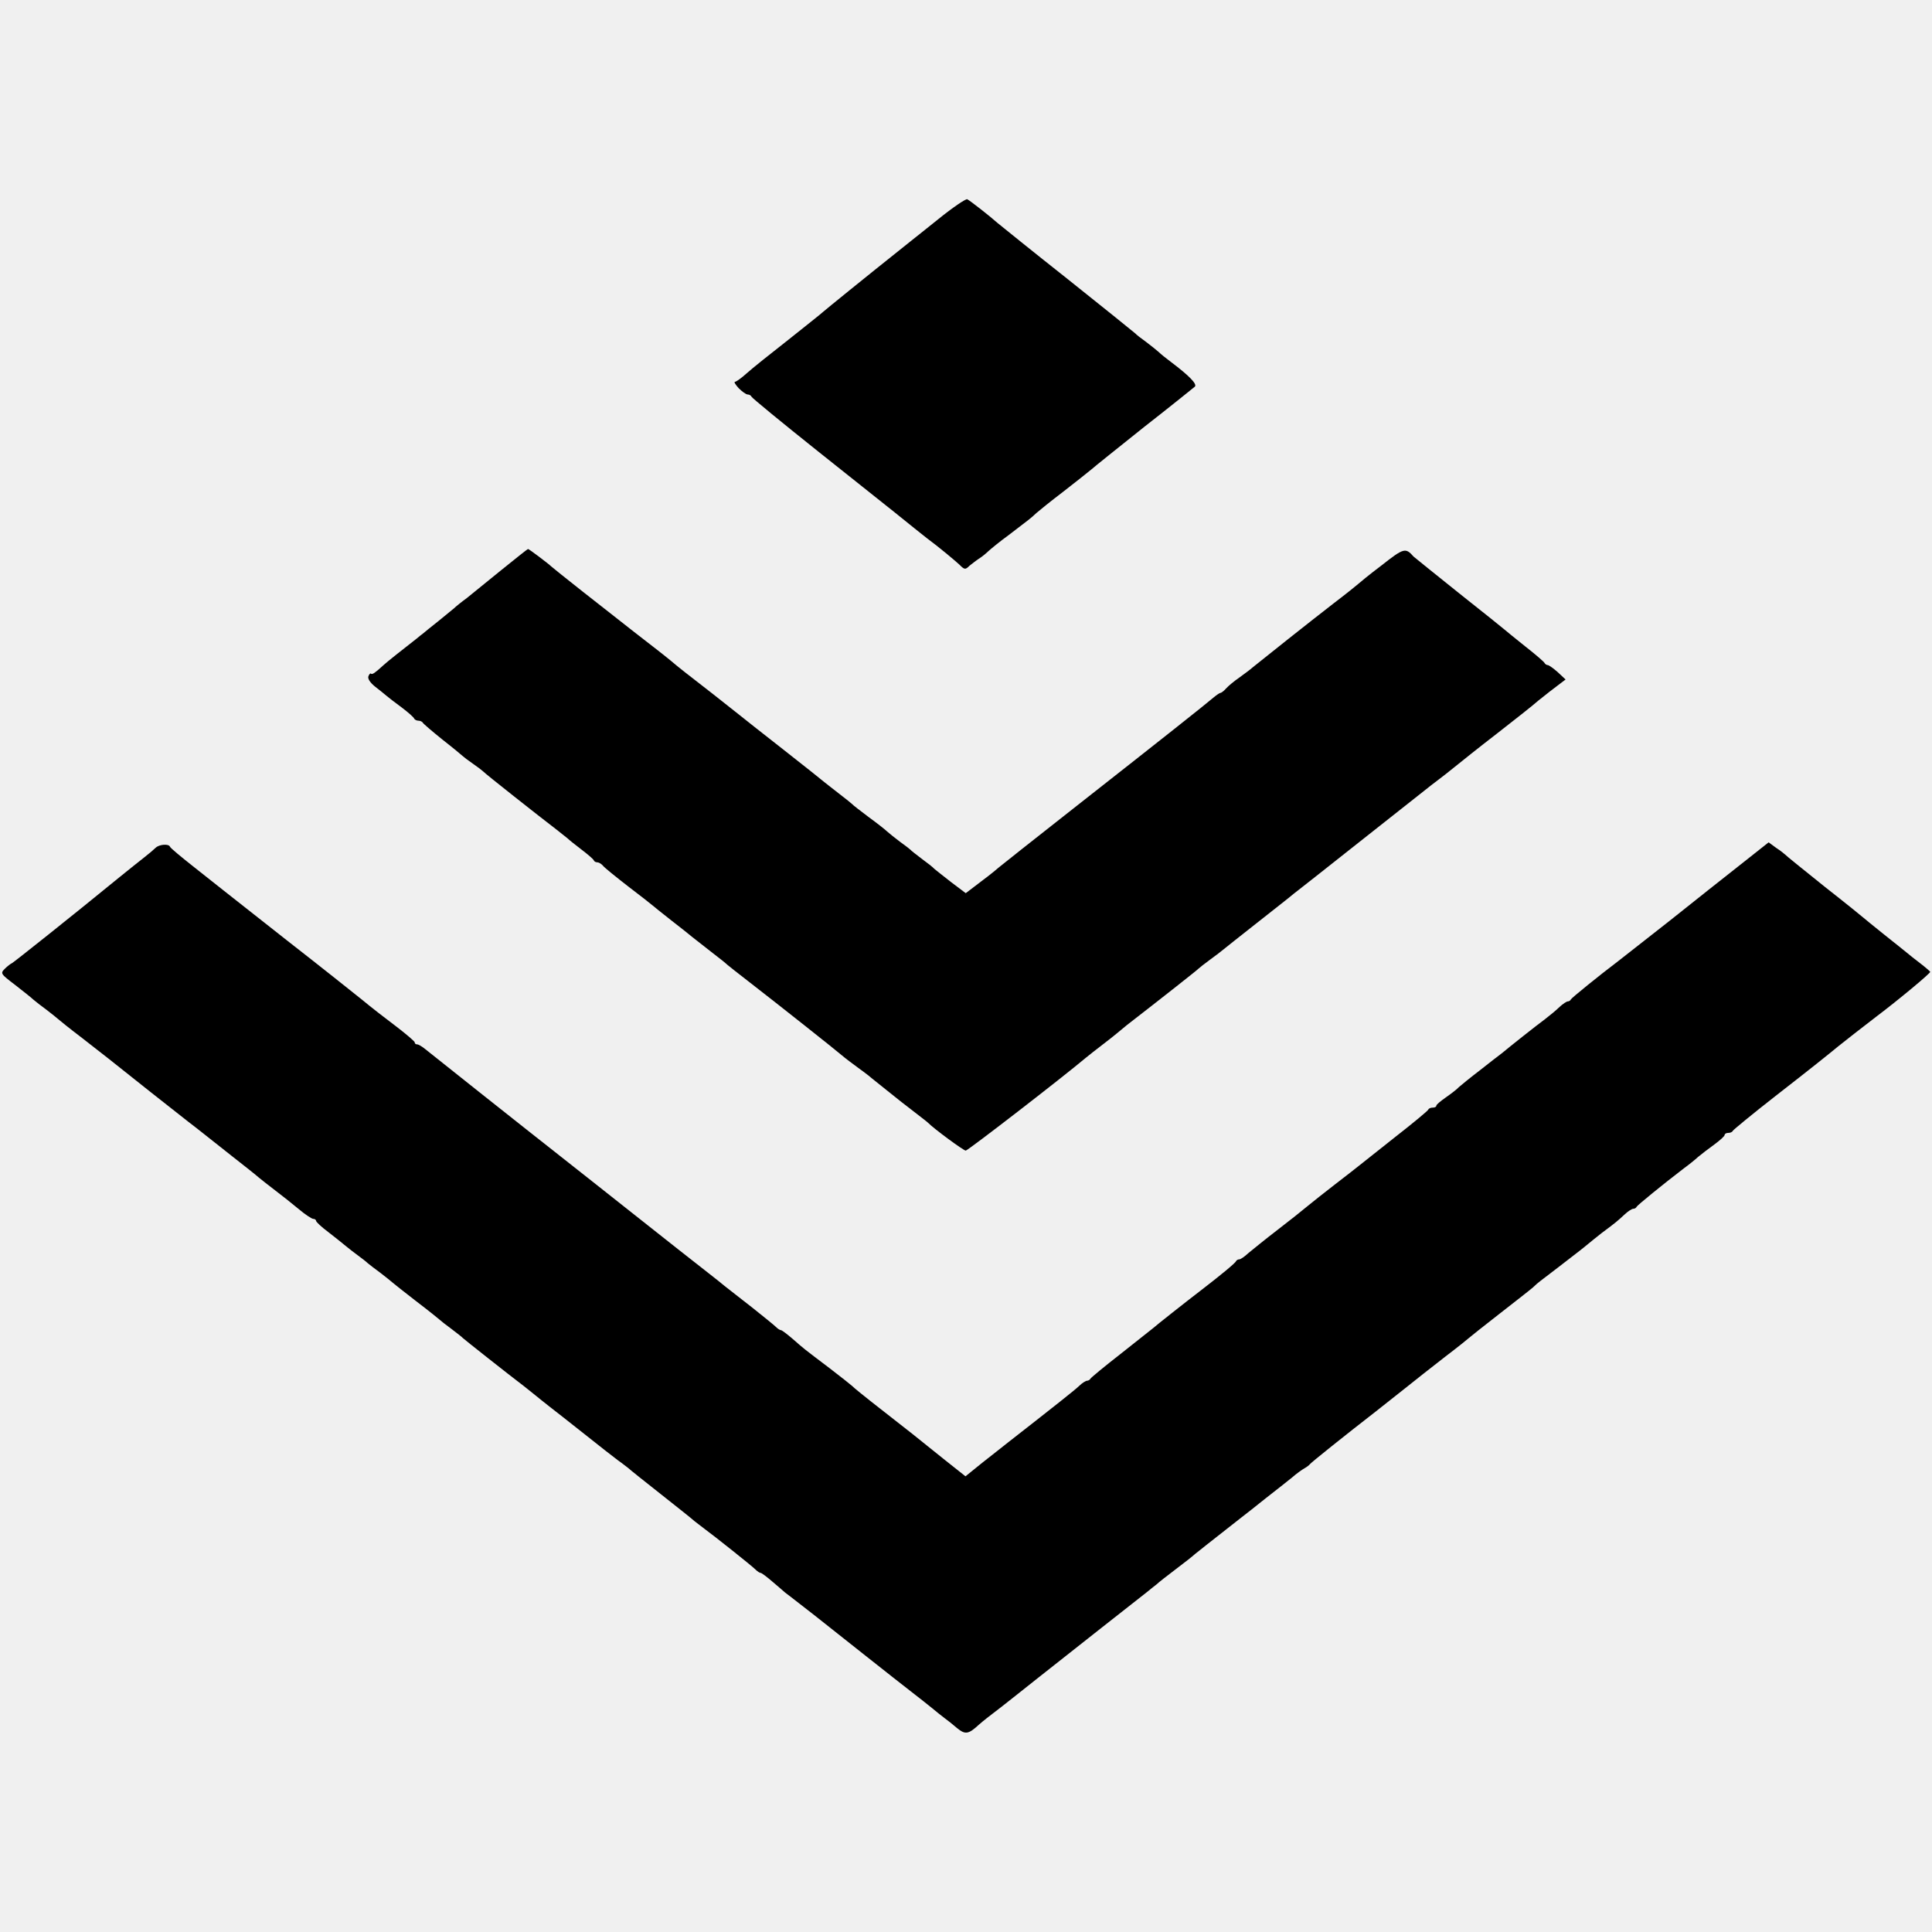
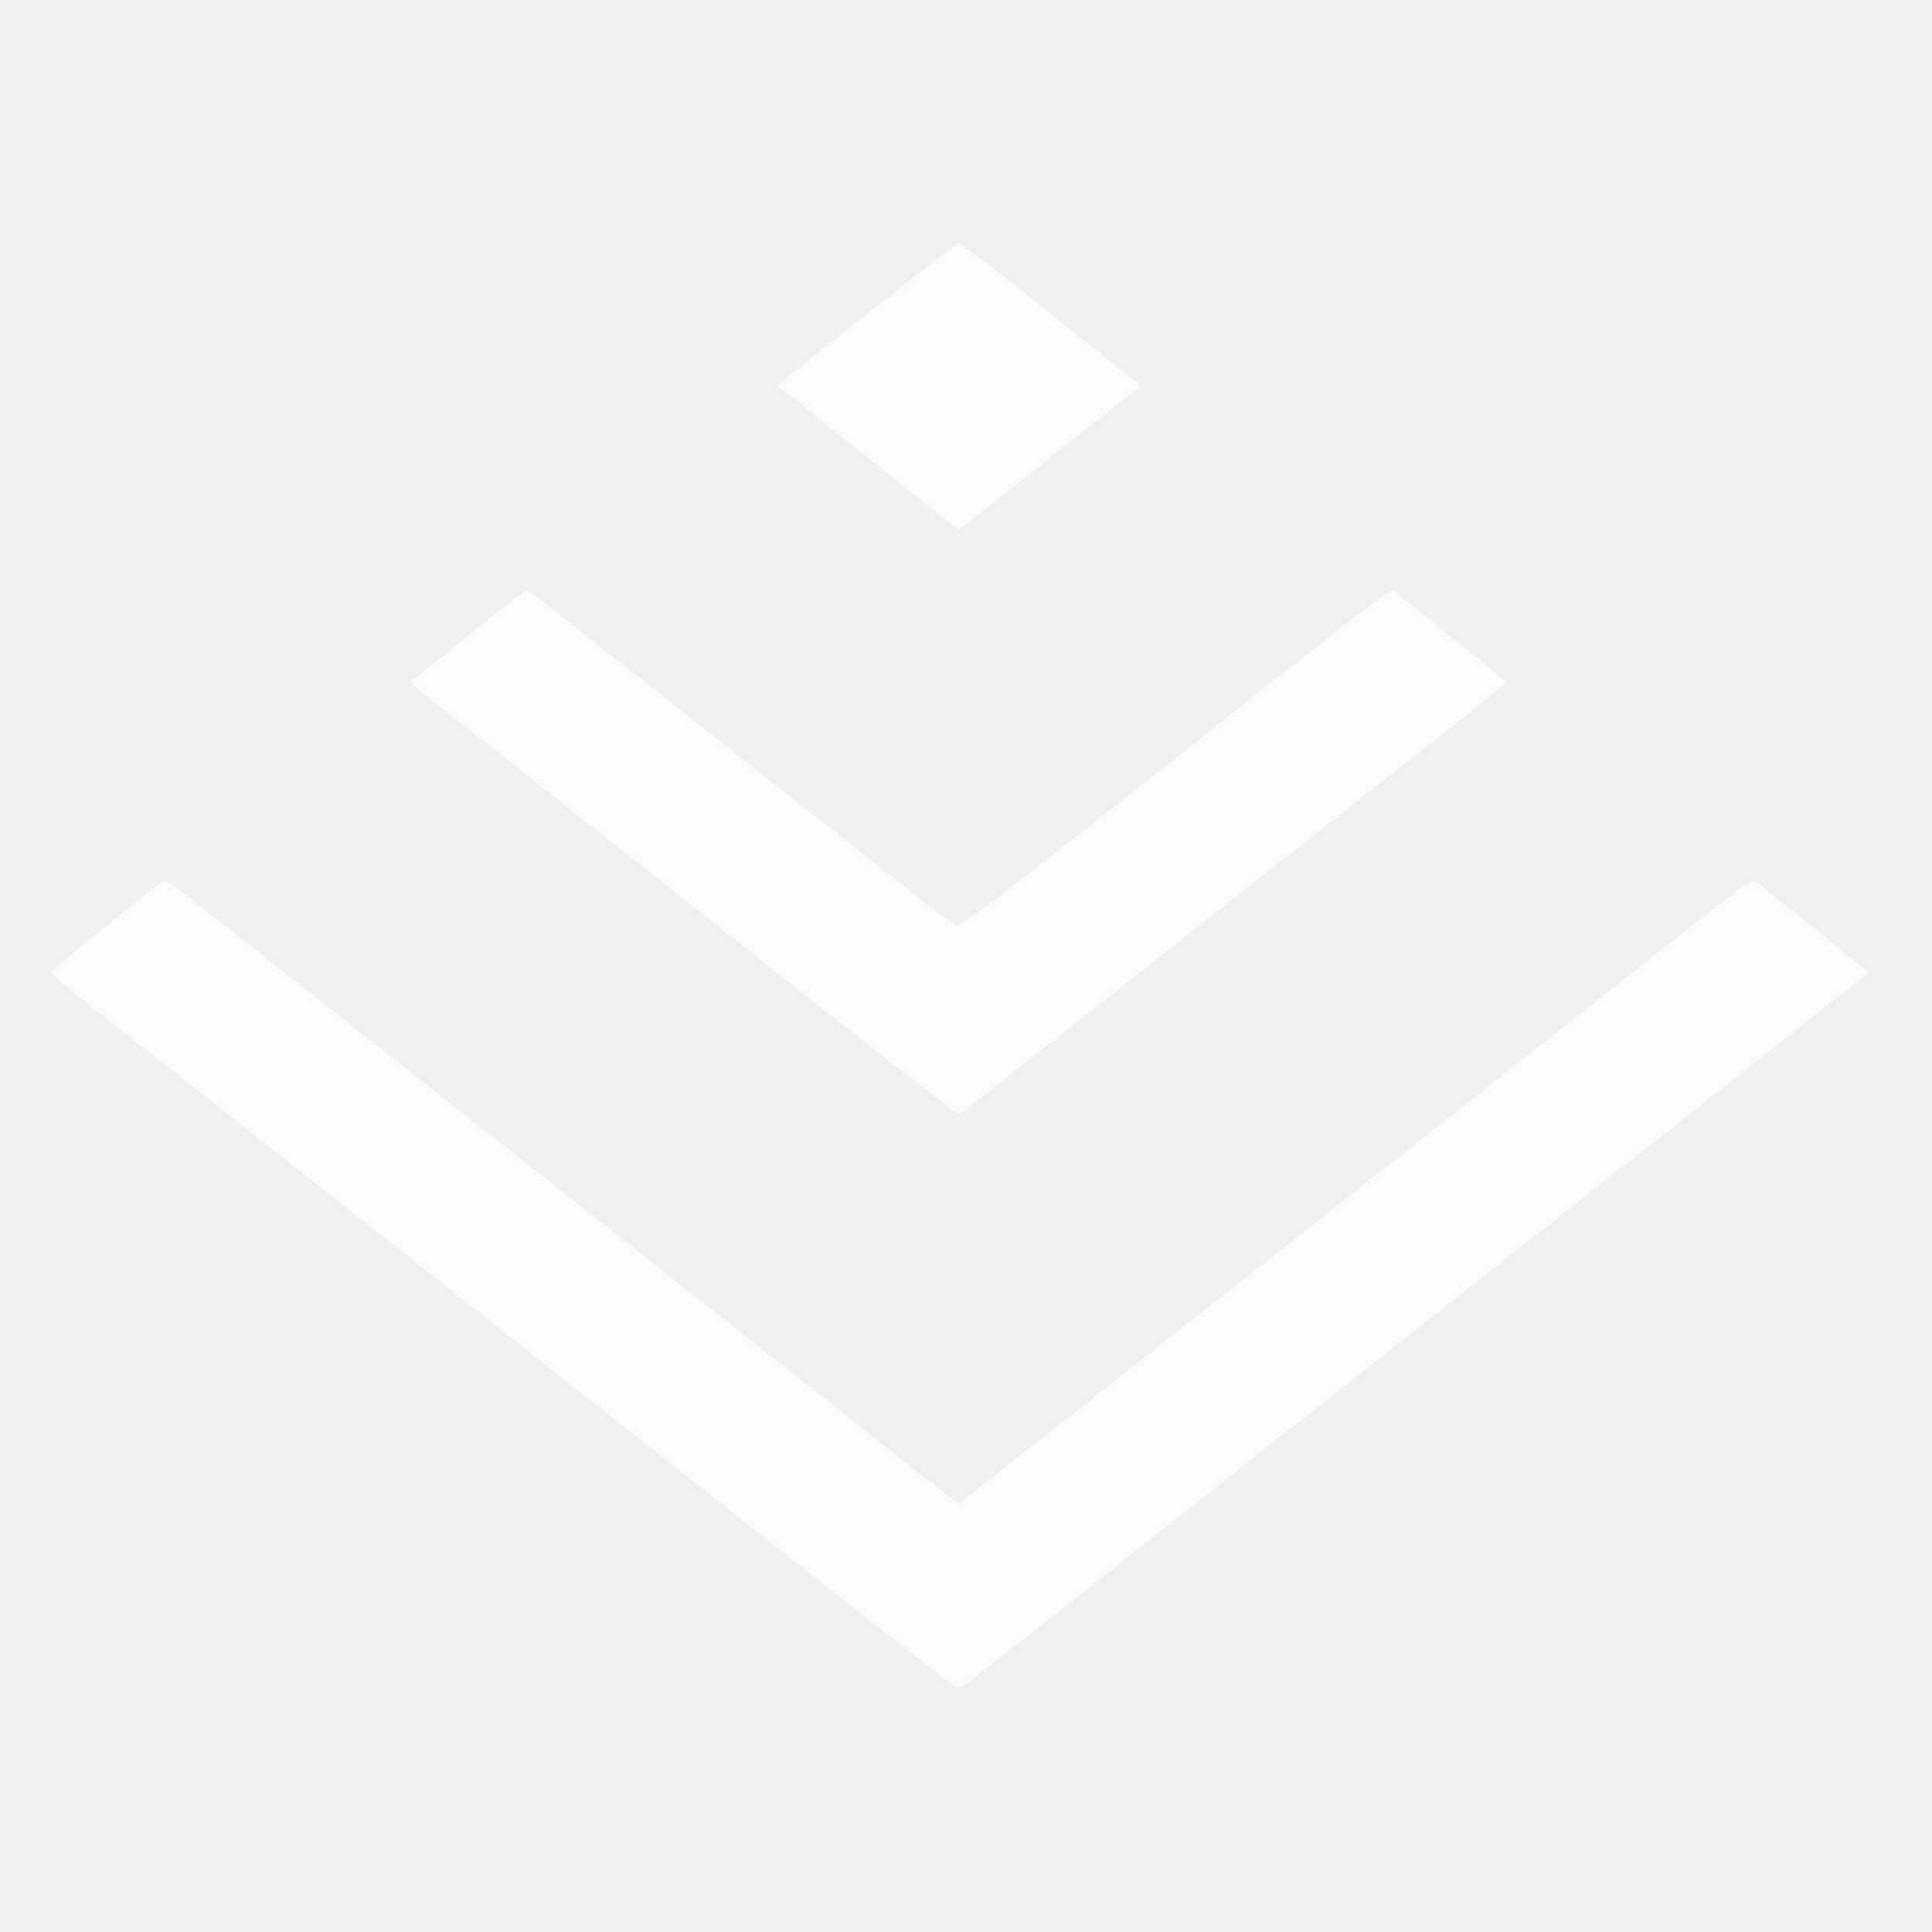
- <svg xmlns="http://www.w3.org/2000/svg" version="1.0" viewBox="0 0 764 764" preserveAspectRatio="xMidYMid meet">
-   <g transform="translate(0,764) scale(0.1,-0.1)" stroke="none">
-     <path d="M3710 6773 c-58 -46 -120 -96 -139 -111 -147 -117 -307 -247 -317 -256 -6 -6 -68 -55 -137 -110 -69 -54 -143 -113 -164 -132 -21 -19 -42 -34 -47 -34 -4 0 2 -11 15 -25 13 -13 29 -25 36 -25 6 0 13 -4 15 -9 2 -5 120 -102 263 -216 143 -114 278 -221 299 -238 56 -45 119 -96 131 -105 45 -33 113 -90 128 -104 21 -21 24 -22 41 -5 8 6 24 19 36 27 13 8 30 22 39 31 9 8 45 38 81 64 80 61 87 66 108 86 9 8 57 47 107 85 49 38 98 77 110 87 11 10 106 86 210 169 105 82 194 154 200 159 10 10 -22 43 -95 98 -19 14 -41 32 -48 39 -8 7 -30 25 -50 40 -21 15 -39 29 -42 33 -3 3 -122 99 -265 213 -143 113 -269 215 -280 224 -29 26 -108 88 -120 94 -5 3 -57 -32 -115 -79z" />
-     <path d="M1984 5387 c-55 -45 -117 -95 -138 -112 -22 -16 -44 -34 -50 -40 -6 -5 -34 -28 -61 -50 -28 -22 -55 -44 -62 -50 -7 -5 -18 -14 -25 -20 -50 -39 -116 -91 -130 -104 -34 -31 -46 -40 -51 -35 -2 3 -7 -2 -10 -10 -4 -9 6 -25 26 -41 18 -14 38 -30 46 -37 7 -6 34 -27 60 -46 25 -19 48 -39 49 -44 2 -4 10 -8 17 -8 7 0 15 -4 17 -8 2 -4 37 -34 78 -67 41 -32 77 -62 80 -65 3 -3 21 -17 40 -30 19 -13 37 -27 40 -30 5 -7 227 -182 290 -230 18 -14 38 -30 44 -35 6 -6 31 -26 56 -45 25 -19 47 -38 48 -42 2 -5 8 -8 14 -8 6 0 16 -6 22 -13 6 -8 52 -45 101 -83 50 -38 92 -71 95 -74 3 -3 37 -30 75 -60 39 -30 75 -59 82 -65 15 -12 27 -21 83 -65 25 -19 50 -39 56 -45 6 -5 46 -37 89 -70 120 -93 337 -265 365 -289 14 -12 41 -32 60 -46 19 -14 44 -32 55 -42 19 -15 98 -79 120 -96 75 -58 101 -78 105 -82 21 -22 140 -110 149 -110 8 0 376 284 476 368 11 9 40 32 65 51 25 19 50 39 57 45 7 6 25 21 40 33 133 103 279 218 283 223 3 3 23 19 45 35 22 16 47 35 55 42 8 7 67 53 130 103 63 50 129 101 145 115 17 13 134 105 260 205 127 100 242 191 257 203 15 12 39 31 54 42 15 11 44 34 65 51 21 17 97 78 171 135 73 57 135 106 138 109 3 3 33 28 68 55 l63 48 -31 29 c-17 15 -35 28 -40 28 -4 0 -10 4 -12 8 -1 4 -37 35 -78 67 -41 33 -77 62 -80 65 -3 3 -84 68 -180 144 -96 77 -177 142 -180 145 -32 36 -38 35 -127 -35 -49 -37 -90 -71 -93 -74 -3 -3 -45 -37 -95 -75 -97 -75 -287 -226 -320 -253 -11 -10 -36 -28 -55 -42 -19 -13 -42 -32 -51 -42 -9 -10 -19 -18 -23 -18 -3 0 -16 -9 -28 -19 -34 -29 -198 -159 -538 -426 -168 -132 -307 -242 -310 -245 -3 -3 -33 -28 -68 -54 l-63 -48 -57 43 c-31 24 -61 48 -67 53 -5 6 -28 24 -50 40 -22 17 -42 32 -45 36 -3 3 -21 17 -42 32 -20 15 -42 33 -50 40 -7 7 -40 33 -73 57 -33 25 -62 47 -65 51 -3 3 -25 21 -50 40 -25 19 -52 41 -60 47 -8 7 -82 66 -165 131 -82 64 -159 125 -170 134 -11 9 -58 46 -105 83 -106 82 -139 108 -167 132 -12 10 -36 29 -54 43 -44 34 -152 118 -164 128 -5 4 -64 50 -130 102 -66 52 -122 97 -125 100 -10 10 -89 70 -92 69 -2 0 -48 -37 -104 -82z" />
-     <path d="M6884 4222 c-60 -47 -186 -147 -280 -222 -94 -74 -186 -146 -204 -160 -78 -59 -185 -146 -188 -152 -2 -5 -8 -8 -12 -8 -5 0 -20 -10 -33 -22 -13 -13 -39 -34 -57 -48 -34 -25 -140 -109 -171 -135 -10 -7 -48 -37 -85 -66 -38 -29 -76 -60 -85 -68 -8 -9 -32 -27 -52 -41 -20 -14 -37 -28 -37 -32 0 -5 -6 -8 -14 -8 -8 0 -16 -3 -18 -8 -1 -4 -61 -54 -133 -110 -71 -57 -137 -108 -145 -115 -8 -7 -49 -38 -90 -70 -41 -32 -91 -71 -110 -87 -19 -16 -73 -59 -120 -95 -47 -36 -97 -77 -113 -90 -15 -14 -31 -25 -36 -25 -5 0 -11 -3 -13 -7 -2 -7 -59 -54 -133 -111 -64 -49 -183 -143 -195 -154 -9 -7 -67 -53 -130 -103 -63 -49 -116 -93 -118 -97 -2 -4 -8 -8 -13 -8 -5 0 -20 -9 -32 -21 -18 -17 -95 -78 -282 -224 -16 -13 -61 -48 -99 -78 l-68 -55 -82 65 c-114 92 -138 111 -256 203 -58 45 -107 85 -110 89 -3 3 -43 35 -90 71 -107 81 -98 74 -145 115 -22 19 -43 35 -47 35 -4 0 -13 6 -20 13 -7 7 -49 41 -93 76 -44 34 -93 73 -110 86 -16 14 -100 79 -185 146 -146 116 -303 239 -325 257 -5 4 -48 38 -95 75 -215 169 -557 441 -578 458 -12 10 -27 19 -32 19 -6 0 -10 3 -10 8 0 4 -33 32 -72 62 -40 30 -102 78 -138 108 -36 29 -168 134 -295 233 -126 99 -239 188 -250 197 -11 9 -63 50 -115 91 -52 41 -97 78 -98 83 -5 12 -42 9 -56 -4 -7 -7 -27 -24 -45 -38 -18 -14 -63 -50 -100 -80 -187 -153 -416 -335 -424 -339 -5 -2 -18 -12 -28 -22 -18 -18 -17 -20 41 -64 32 -25 65 -51 72 -58 7 -6 31 -25 53 -41 22 -17 42 -33 45 -36 3 -3 45 -37 95 -75 49 -39 97 -75 105 -82 42 -34 291 -231 316 -250 16 -12 40 -31 54 -42 14 -11 66 -52 115 -91 50 -39 99 -78 109 -87 11 -9 40 -32 65 -51 25 -19 67 -52 92 -73 26 -22 52 -39 58 -39 6 0 11 -4 11 -8 0 -4 21 -24 48 -44 26 -20 57 -45 69 -55 12 -10 34 -27 49 -38 15 -11 32 -24 38 -30 6 -5 29 -23 51 -39 22 -17 42 -33 45 -36 3 -3 46 -37 95 -75 50 -38 92 -72 95 -75 3 -3 23 -19 45 -35 22 -17 42 -32 45 -36 5 -5 178 -142 240 -189 18 -14 40 -32 50 -40 10 -8 32 -26 50 -40 18 -14 81 -63 140 -110 59 -47 119 -94 134 -105 16 -11 33 -25 40 -30 6 -6 65 -53 131 -105 66 -52 125 -99 131 -105 7 -5 24 -19 39 -30 37 -27 187 -146 203 -162 7 -7 16 -13 20 -13 4 0 25 -16 47 -35 22 -19 45 -38 50 -43 18 -13 99 -77 115 -89 73 -58 337 -267 380 -300 30 -23 69 -54 85 -67 17 -14 39 -32 50 -40 11 -8 34 -26 50 -40 32 -26 45 -24 85 13 23 20 35 29 91 72 24 19 89 70 144 114 138 109 394 311 429 338 15 12 33 27 40 32 6 6 40 33 76 60 36 27 70 54 76 60 7 5 26 21 44 35 29 23 74 58 140 110 14 11 57 44 95 75 39 30 85 67 104 82 18 16 41 32 50 37 9 5 18 12 21 16 4 6 140 115 260 208 19 15 68 54 110 87 41 33 116 92 165 130 50 38 92 72 95 75 3 3 57 46 120 95 63 49 123 96 132 104 9 9 23 21 30 26 12 9 118 90 156 120 7 5 21 17 31 25 9 8 35 28 56 45 54 40 62 47 90 73 13 12 28 22 34 22 5 0 11 3 13 8 3 6 102 87 187 152 18 13 43 33 56 45 13 11 42 33 64 49 23 17 41 33 41 38 0 4 6 8 14 8 8 0 16 3 18 8 2 4 77 66 168 137 149 116 205 161 250 198 17 14 103 81 150 117 85 64 215 172 213 177 -1 2 -19 18 -40 34 -21 16 -45 35 -53 42 -8 7 -49 39 -90 72 -41 33 -77 62 -80 65 -3 3 -72 59 -155 124 -82 66 -152 122 -155 126 -3 3 -19 16 -36 27 l-30 22 -110 -87z" />
-   </g>
+ <svg xmlns="http://www.w3.org/2000/svg" t="1701447725542" class="icon" viewBox="0 0 1024 1024" version="1.1" p-id="4804" id="mx_n_1701447725543" width="200" height="200">
+   <path d="M465.189 161.792c-22.967 18.14-44.325 35.109-47.397 37.742l-5.851 4.68 10.971 8.632c5.998 4.827 11.85 9.508 13.02 10.532 1.17 1.024 17.993 14.336 37.156 29.696l34.962 27.795 5.267-3.95c2.925-2.194 23.259-18.432 45.348-35.986 21.943-17.555 41.253-32.768 42.716-33.646 1.609-1.024 2.779-2.194 2.779-2.78 0-0.438-9.655-8.63-21.504-17.846-11.995-9.363-22.674-17.847-23.845-18.871-15.945-13.02-49.737-39.059-50.76-39.059-0.586 0.147-19.896 14.922-42.862 33.061z m233.325 180.37C507.465 493.275 508.928 492.105 505.417 489.911c-3.072-1.902-11.556-8.485-64.073-50.03-9.07-7.168-18.578-14.775-21.358-16.823-2.78-2.194-8.777-6.875-13.312-10.532-4.68-3.657-10.679-8.339-13.312-10.533-13.165-10.24-71.095-56.027-102.107-80.457-5.852-4.681-11.41-8.485-12.142-8.485-0.731 0-10.971 7.754-22.674 17.116-11.703 9.508-22.674 18.286-24.284 19.456-1.755 1.17-5.12 3.95-7.46 6.144-2.34 2.34-4.828 4.096-5.413 4.096-3.072 0-0.731 3.072 6.437 8.777 4.096 3.218 8.777 6.875 10.094 8.046 1.316 1.024 10.24 8.045 19.748 15.506s23.26 18.286 30.428 23.99c19.31 15.215 31.89 25.308 127.853 101.084 47.836 37.742 88.796 69.779 90.844 71.095 3.657 2.487 3.95 2.487 7.46-0.292a1041.42 1041.42 0 0 0 16.092-12.727c6.875-5.413 14.775-11.703 17.554-13.897 30.135-23.699 80.018-63.05 81.774-64.512 1.17-1.024 12.434-9.802 24.868-19.603s37.888-29.696 56.32-44.324c18.579-14.629 46.227-36.425 61.733-48.567 15.506-12.142 27.794-22.528 27.502-23.26-0.878-1.17-57.637-47.104-59.978-48.274-0.731-0.439-18.578 12.727-39.497 29.257z" fill="#fff" fill-opacity="0.7" p-id="4805" />
+   <path d="M57.93 489.326c-15.215 12.288-28.527 23.405-29.697 24.576-2.34 2.194-5.412-0.44 80.018 66.852 33.207 26.185 32.622 25.747 57.637 45.495 10.386 8.192 36.279 28.672 57.783 45.495 38.18 30.135 44.91 35.401 52.663 41.545 2.048 1.756 22.967 18.14 46.372 36.572 23.26 18.432 74.167 58.514 112.933 89.088 38.912 30.573 71.095 55.734 71.826 56.027 0.732 0.293 7.46-4.389 14.921-10.386 21.797-16.97 90.259-70.949 101.523-79.872 5.705-4.535 12.873-10.24 15.945-12.58 3.072-2.488 6.436-5.12 7.314-5.852 0.878-0.878 11.85-9.509 24.283-19.31 20.773-16.091 59.1-46.226 64.366-50.615 1.17-1.024 5.12-4.096 8.777-6.875 3.657-2.78 7.9-6.29 9.509-7.607 1.609-1.317 14.775-11.703 29.257-23.113 29.11-22.82 42.277-33.207 88.503-69.632 17.262-13.605 32.475-25.454 33.646-26.478 2.486-2.048 31.451-24.869 44.617-35.255 4.827-3.657 9.07-7.168 9.508-7.607 0.44-0.585 5.998-4.827 12.435-9.8 6.436-4.828 13.165-10.24 15.067-11.85l3.365-2.926-9.948-7.753c-5.412-4.388-10.24-8.192-10.679-8.63-1.17-1.317-22.381-18.433-30.135-24.284-3.95-3.072-7.314-5.998-7.606-6.73-1.317-3.071-6.73 0.147-29.258 17.994-13.458 10.532-25.746 20.187-27.355 21.504-1.61 1.463-10.533 8.338-19.749 15.652-9.216 7.168-17.115 13.459-17.554 13.898-0.439 0.438-6.583 5.412-13.897 10.971-7.168 5.559-15.214 11.703-17.7 13.75-4.974 4.097-5.413 4.39-20.334 16.239-5.56 4.388-11.264 8.777-12.435 9.8-1.17 1.025-20.333 16.092-42.422 33.354-22.09 17.408-41.546 32.768-43.155 34.084-1.609 1.463-14.482 11.557-28.525 22.528s-40.814 32.037-59.539 46.812c-18.578 14.775-42.276 33.353-52.516 41.399s-23.26 18.285-28.965 22.82l-10.386 8.339-4.389-3.072c-2.34-1.756-4.68-3.511-5.12-3.95-0.439-0.439-4.973-4.096-10.24-8.046-11.849-9.216-14.482-11.264-16.676-13.166-0.878-0.877-4.243-3.51-7.46-5.851-3.22-2.487-6.145-4.681-6.584-5.12-0.439-0.439-6.875-5.705-14.482-11.703-7.607-5.851-14.921-11.556-16.091-12.58-1.317-1.17-17.116-13.605-35.255-27.795-17.993-14.19-35.109-27.648-38.035-29.842-5.705-4.681-33.499-26.624-125.074-98.743-34.523-27.209-72.704-57.344-84.846-66.852-49.737-39.498-55.15-43.594-56.905-43.447-0.877 0-14.043 10.24-29.257 22.528z" fill="#fff" fill-opacity="0.7" p-id="4806" />
</svg>
